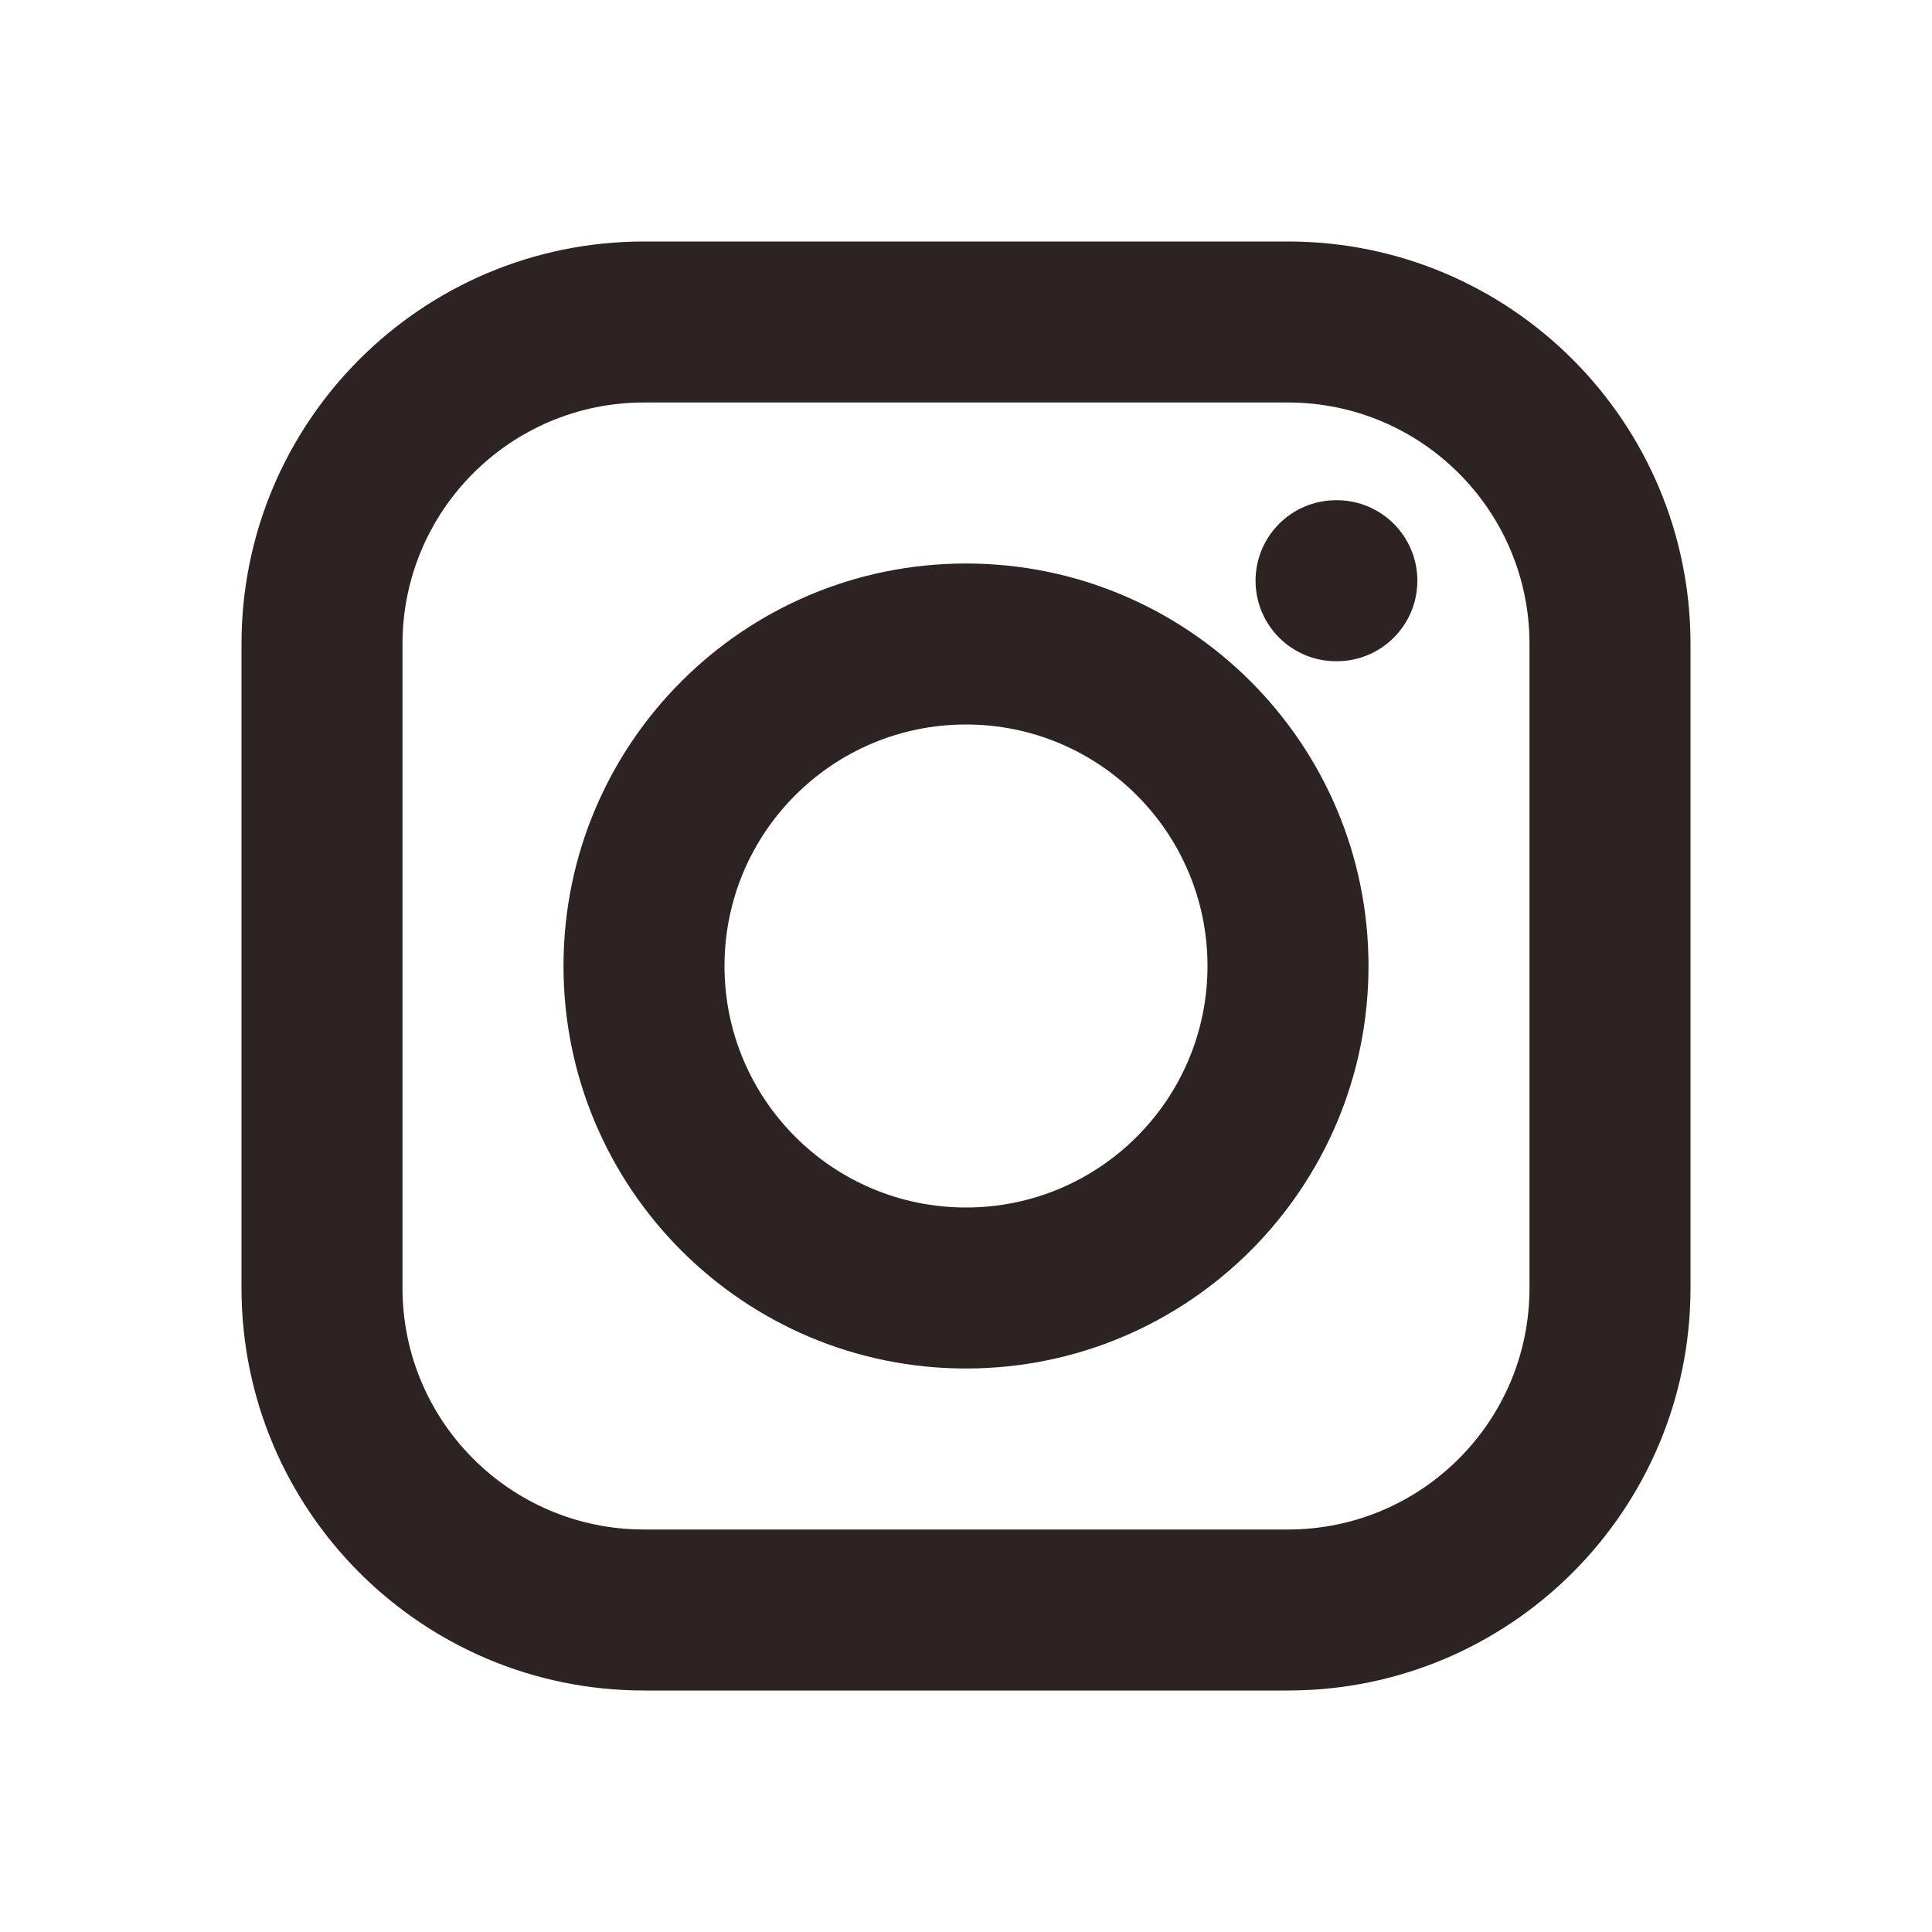
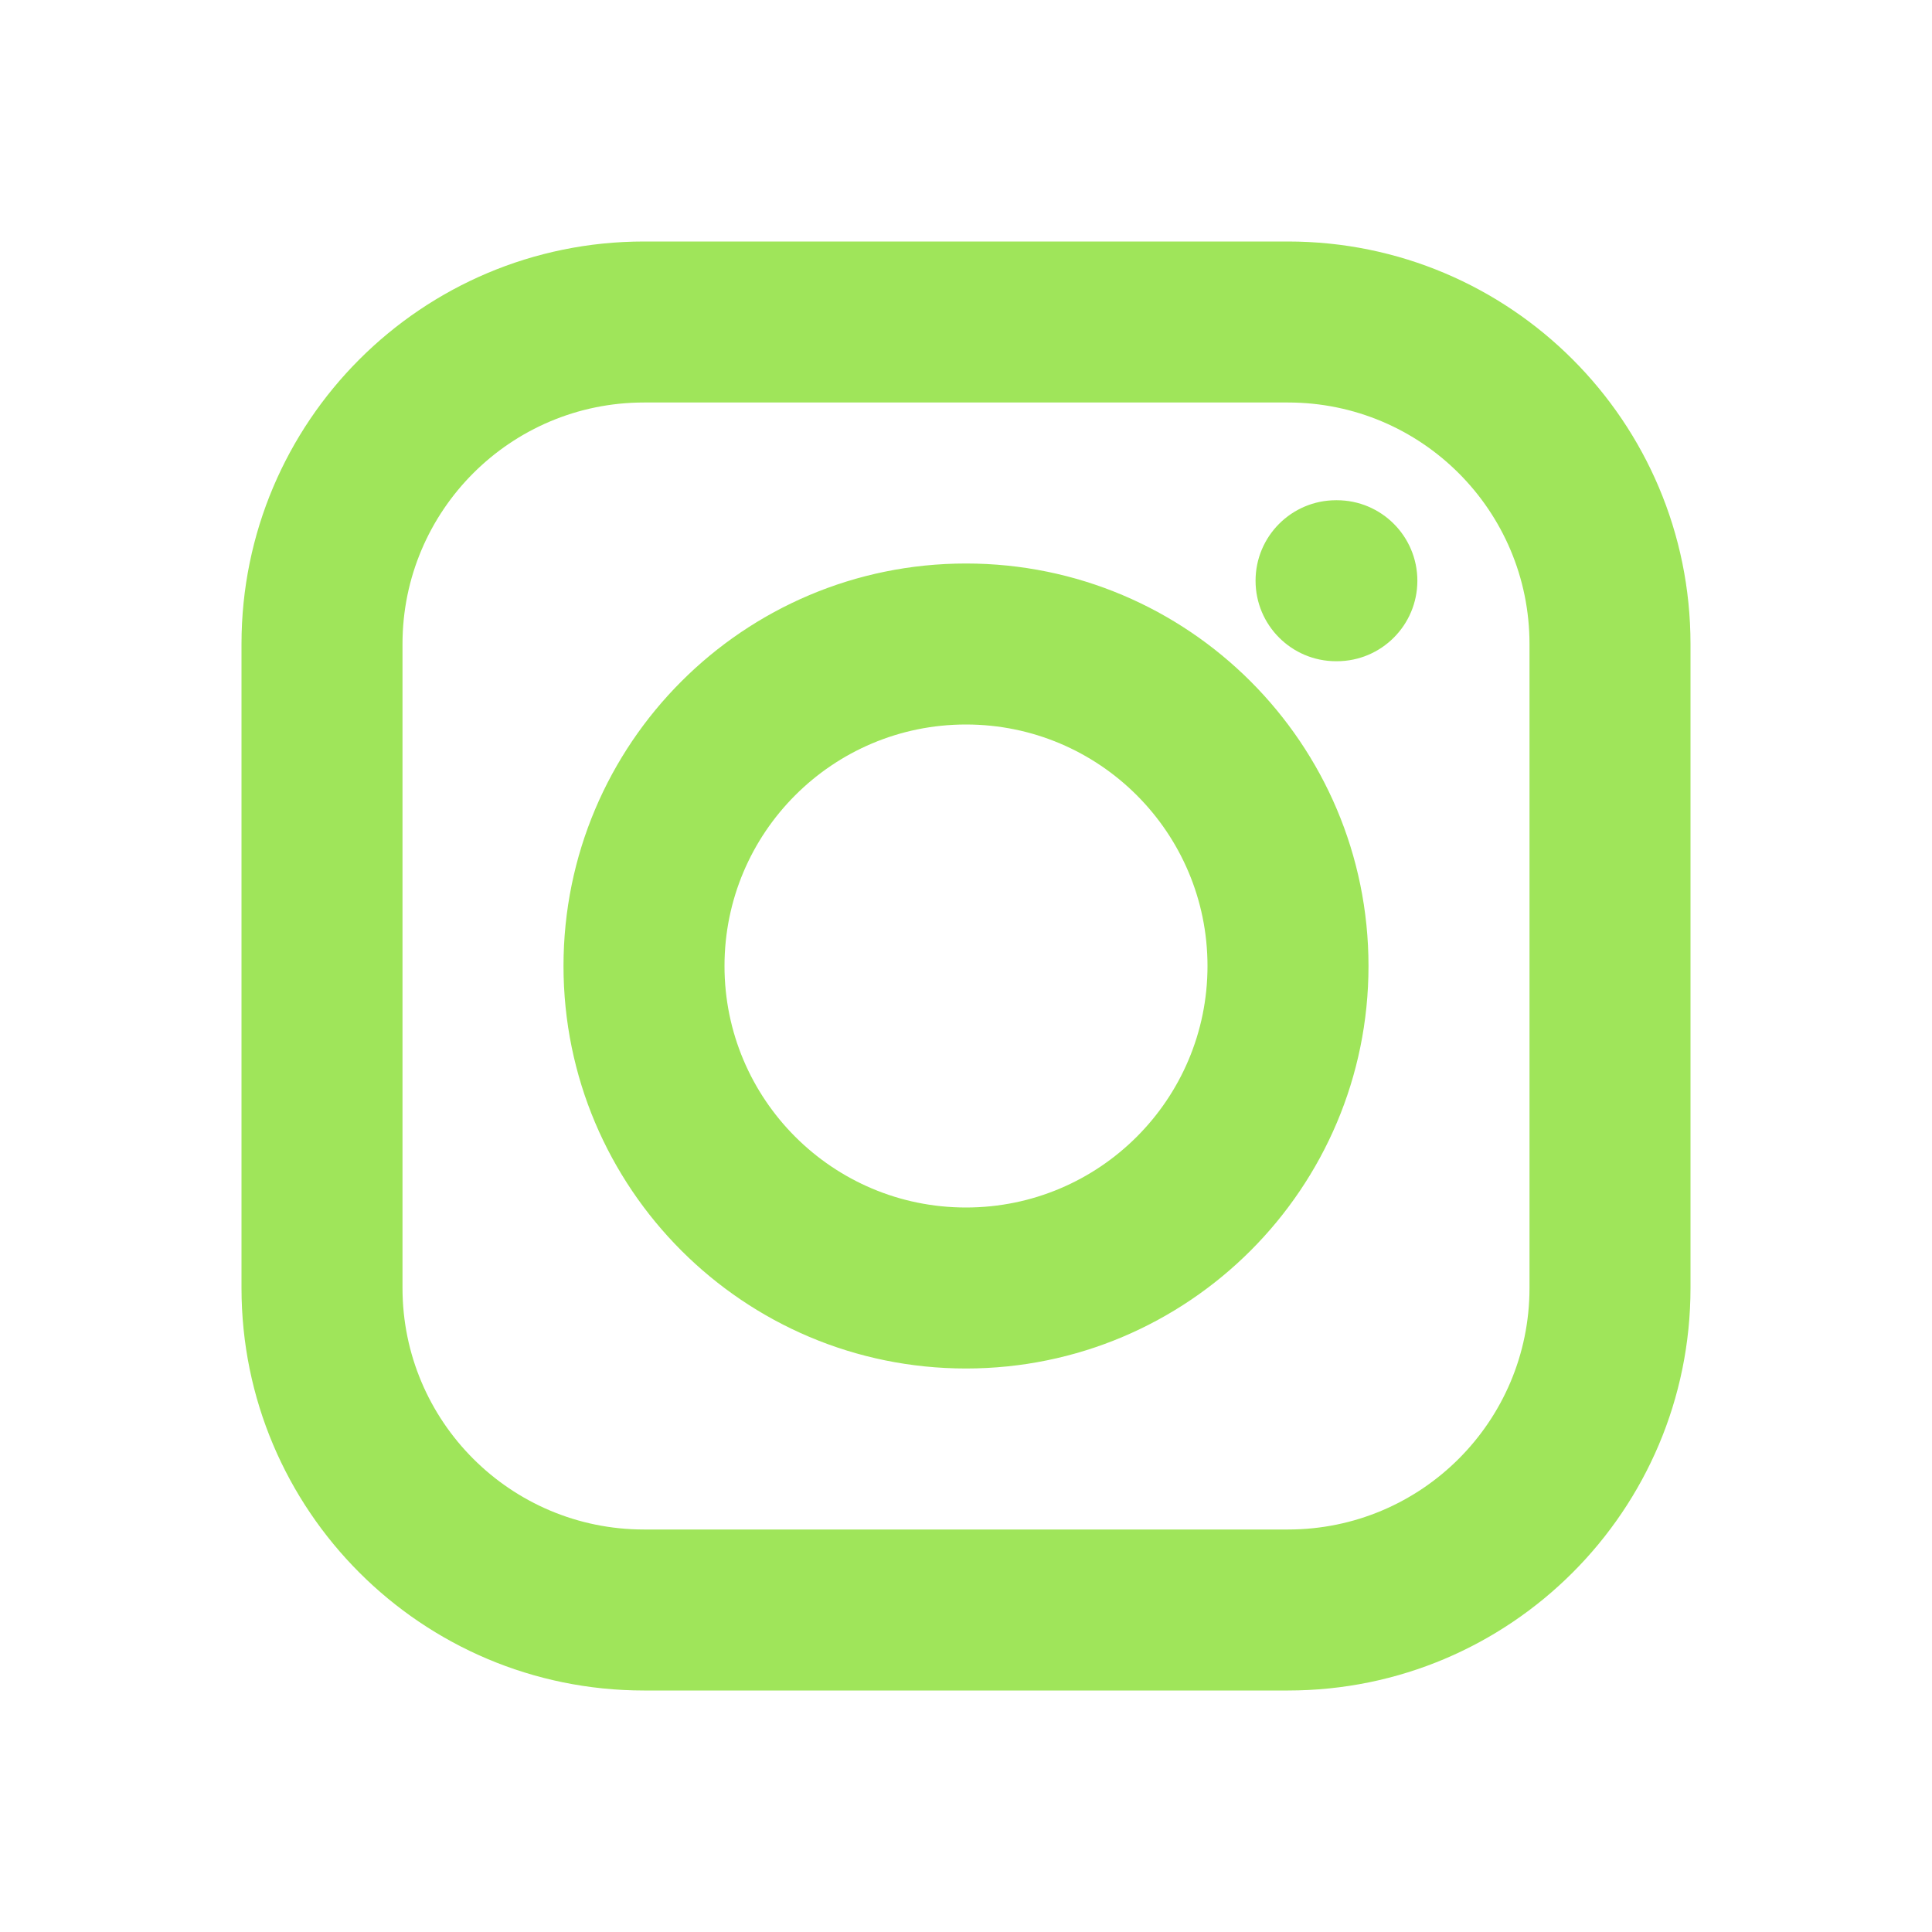
<svg xmlns="http://www.w3.org/2000/svg" class="w-6 h-6 text-gray-800 dark:text-white" aria-hidden="true" width="24" height="24" fill="none" viewBox="0 0 24 24">
-   <path fill="rgba(22, 12, 10, 0.9)" fill-rule="evenodd" d="M3 8a5 5 0 0 1 5-5h8a5 5 0 0 1 5 5v8a5 5 0 0 1-5 5H8a5 5 0 0 1-5-5V8Zm5-3a3 3 0 0 0-3 3v8a3 3 0 0 0 3 3h8a3 3 0 0 0 3-3V8a3 3 0 0 0-3-3H8Zm7.597 2.214a1 1 0 0 1 1-1h.01a1 1 0 1 1 0 2h-.01a1 1 0 0 1-1-1ZM12 9a3 3 0 1 0 0 6 3 3 0 0 0 0-6Zm-5 3a5 5 0 1 1 10 0 5 5 0 0 1-10 0Z" clip-rule="evenodd" />
+   <path fill="rgba(119, 218, 21, 0.7)" fill-rule="evenodd" d="M3 8a5 5 0 0 1 5-5h8a5 5 0 0 1 5 5v8a5 5 0 0 1-5 5H8a5 5 0 0 1-5-5V8Zm5-3a3 3 0 0 0-3 3v8a3 3 0 0 0 3 3h8a3 3 0 0 0 3-3V8a3 3 0 0 0-3-3H8Zm7.597 2.214a1 1 0 0 1 1-1h.01a1 1 0 1 1 0 2h-.01a1 1 0 0 1-1-1ZM12 9a3 3 0 1 0 0 6 3 3 0 0 0 0-6Zm-5 3a5 5 0 1 1 10 0 5 5 0 0 1-10 0Z" clip-rule="evenodd" />
</svg>
